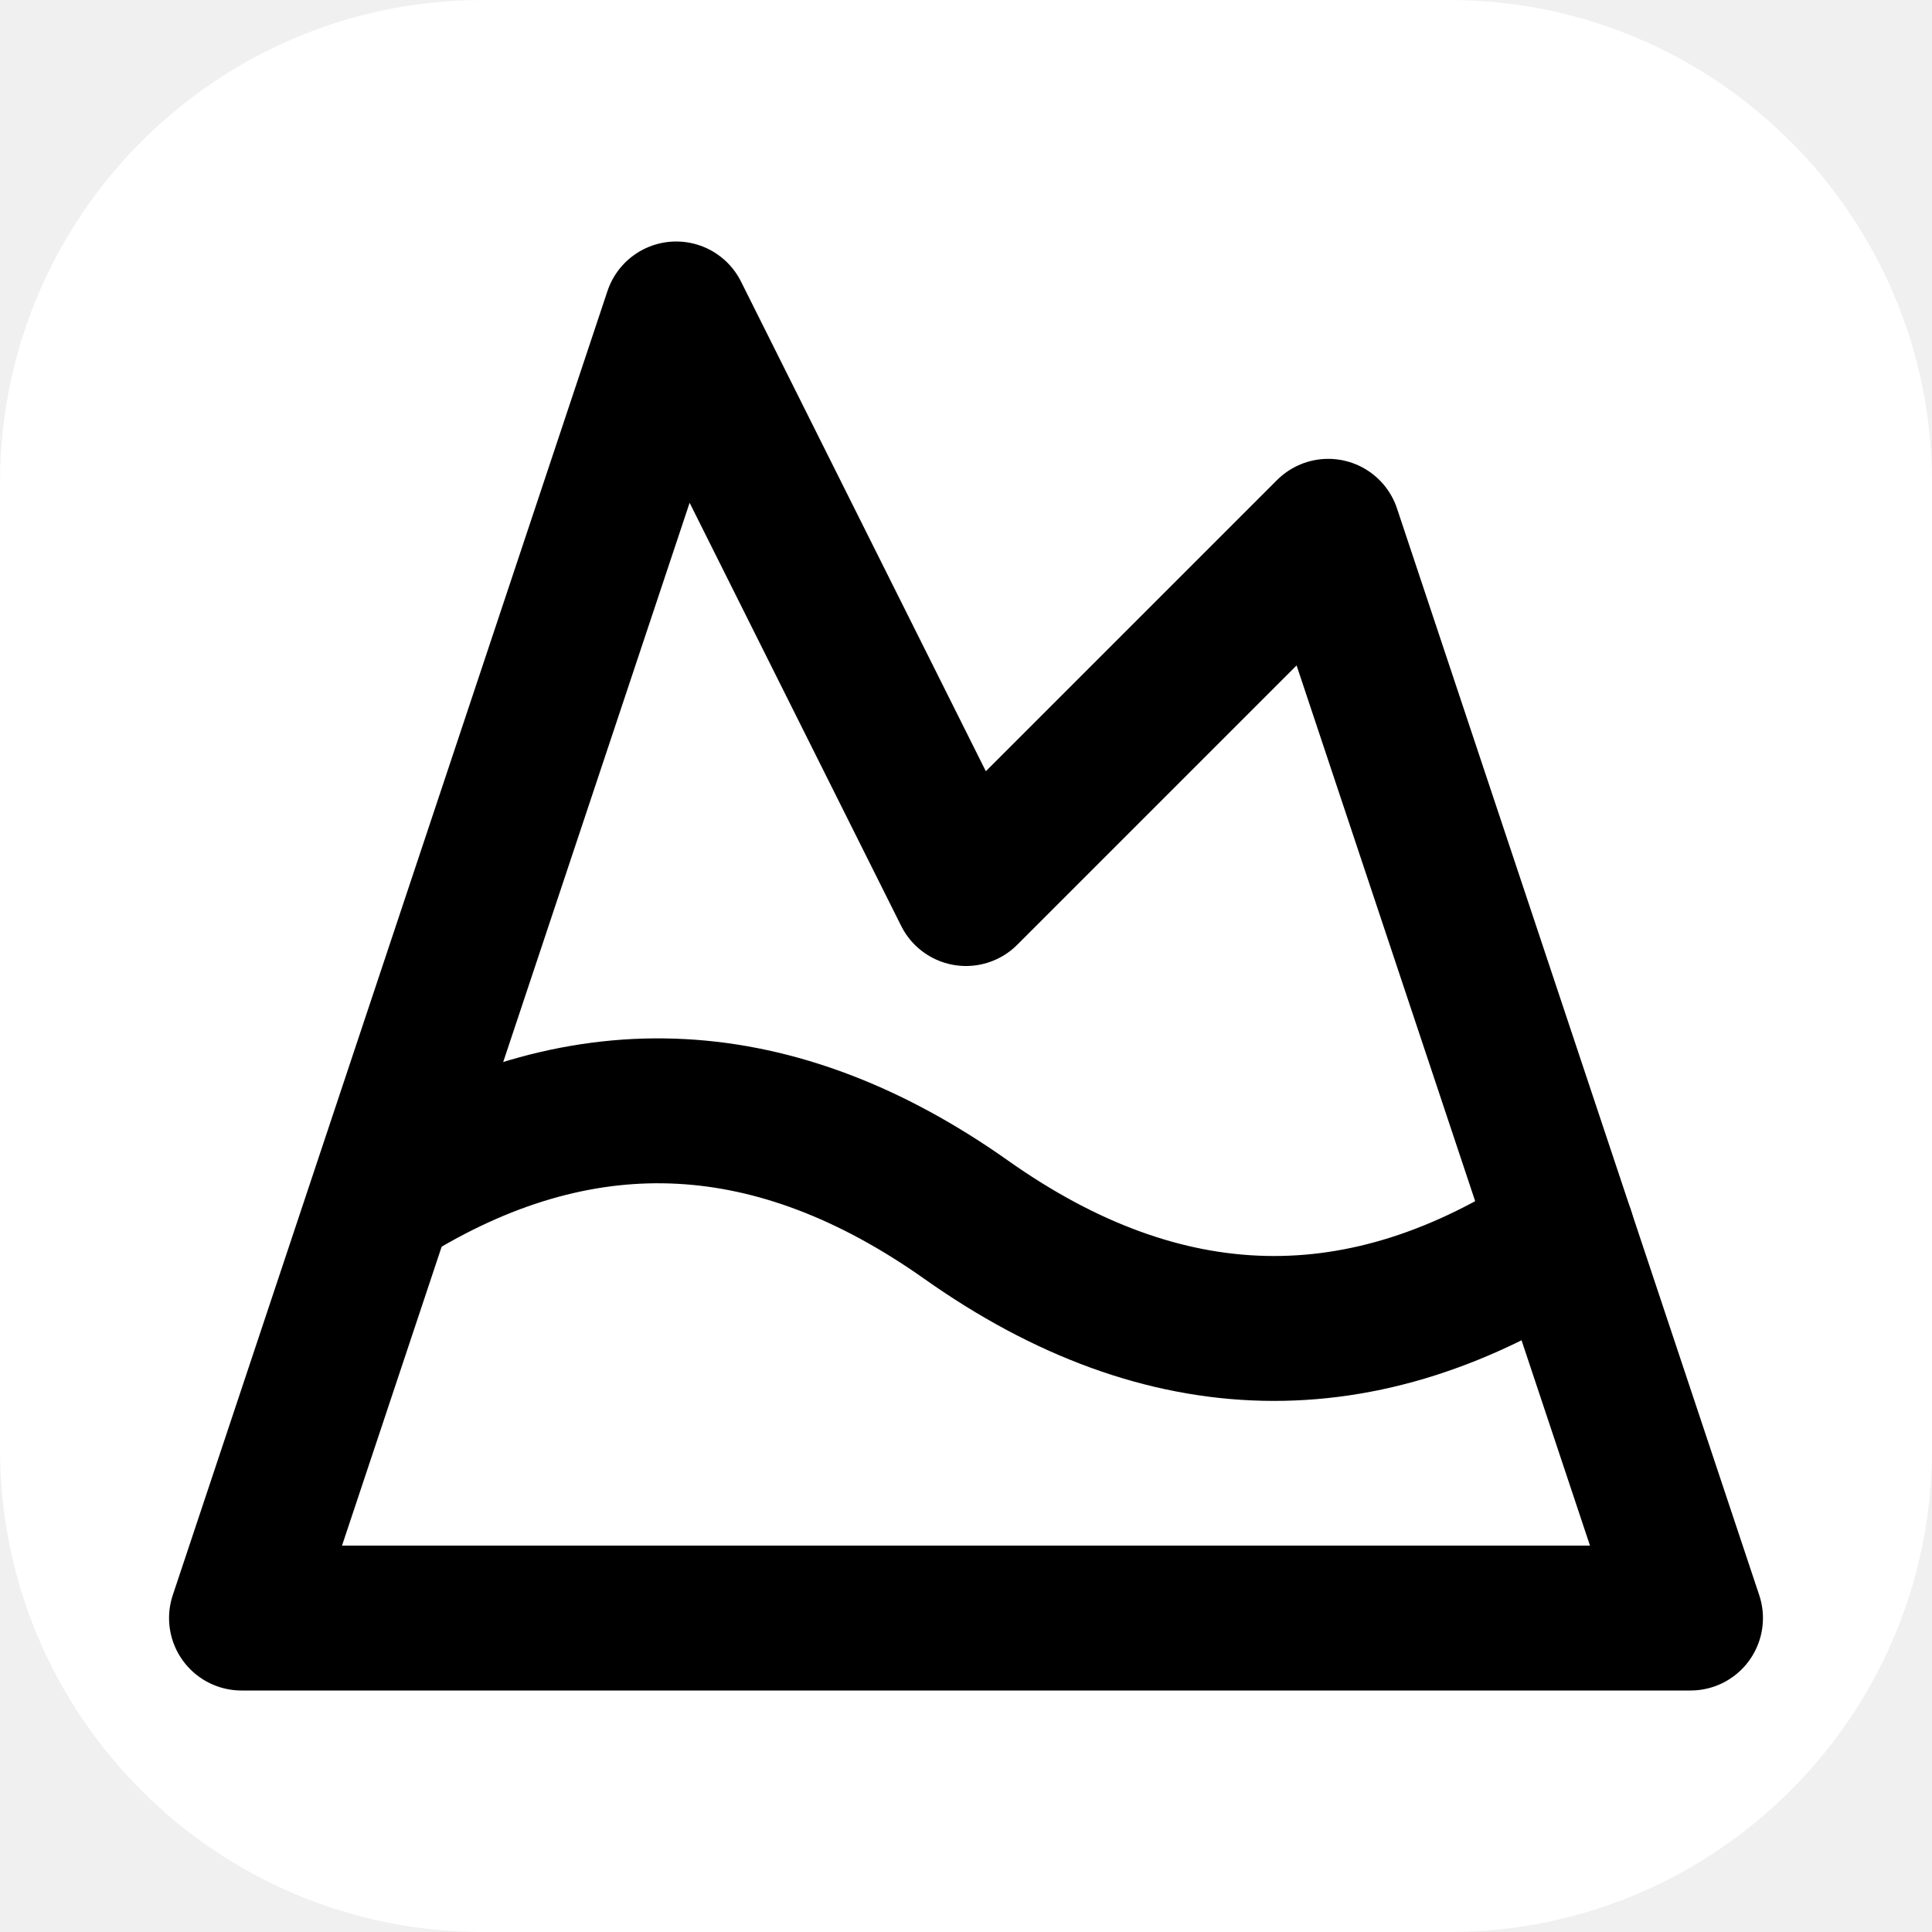
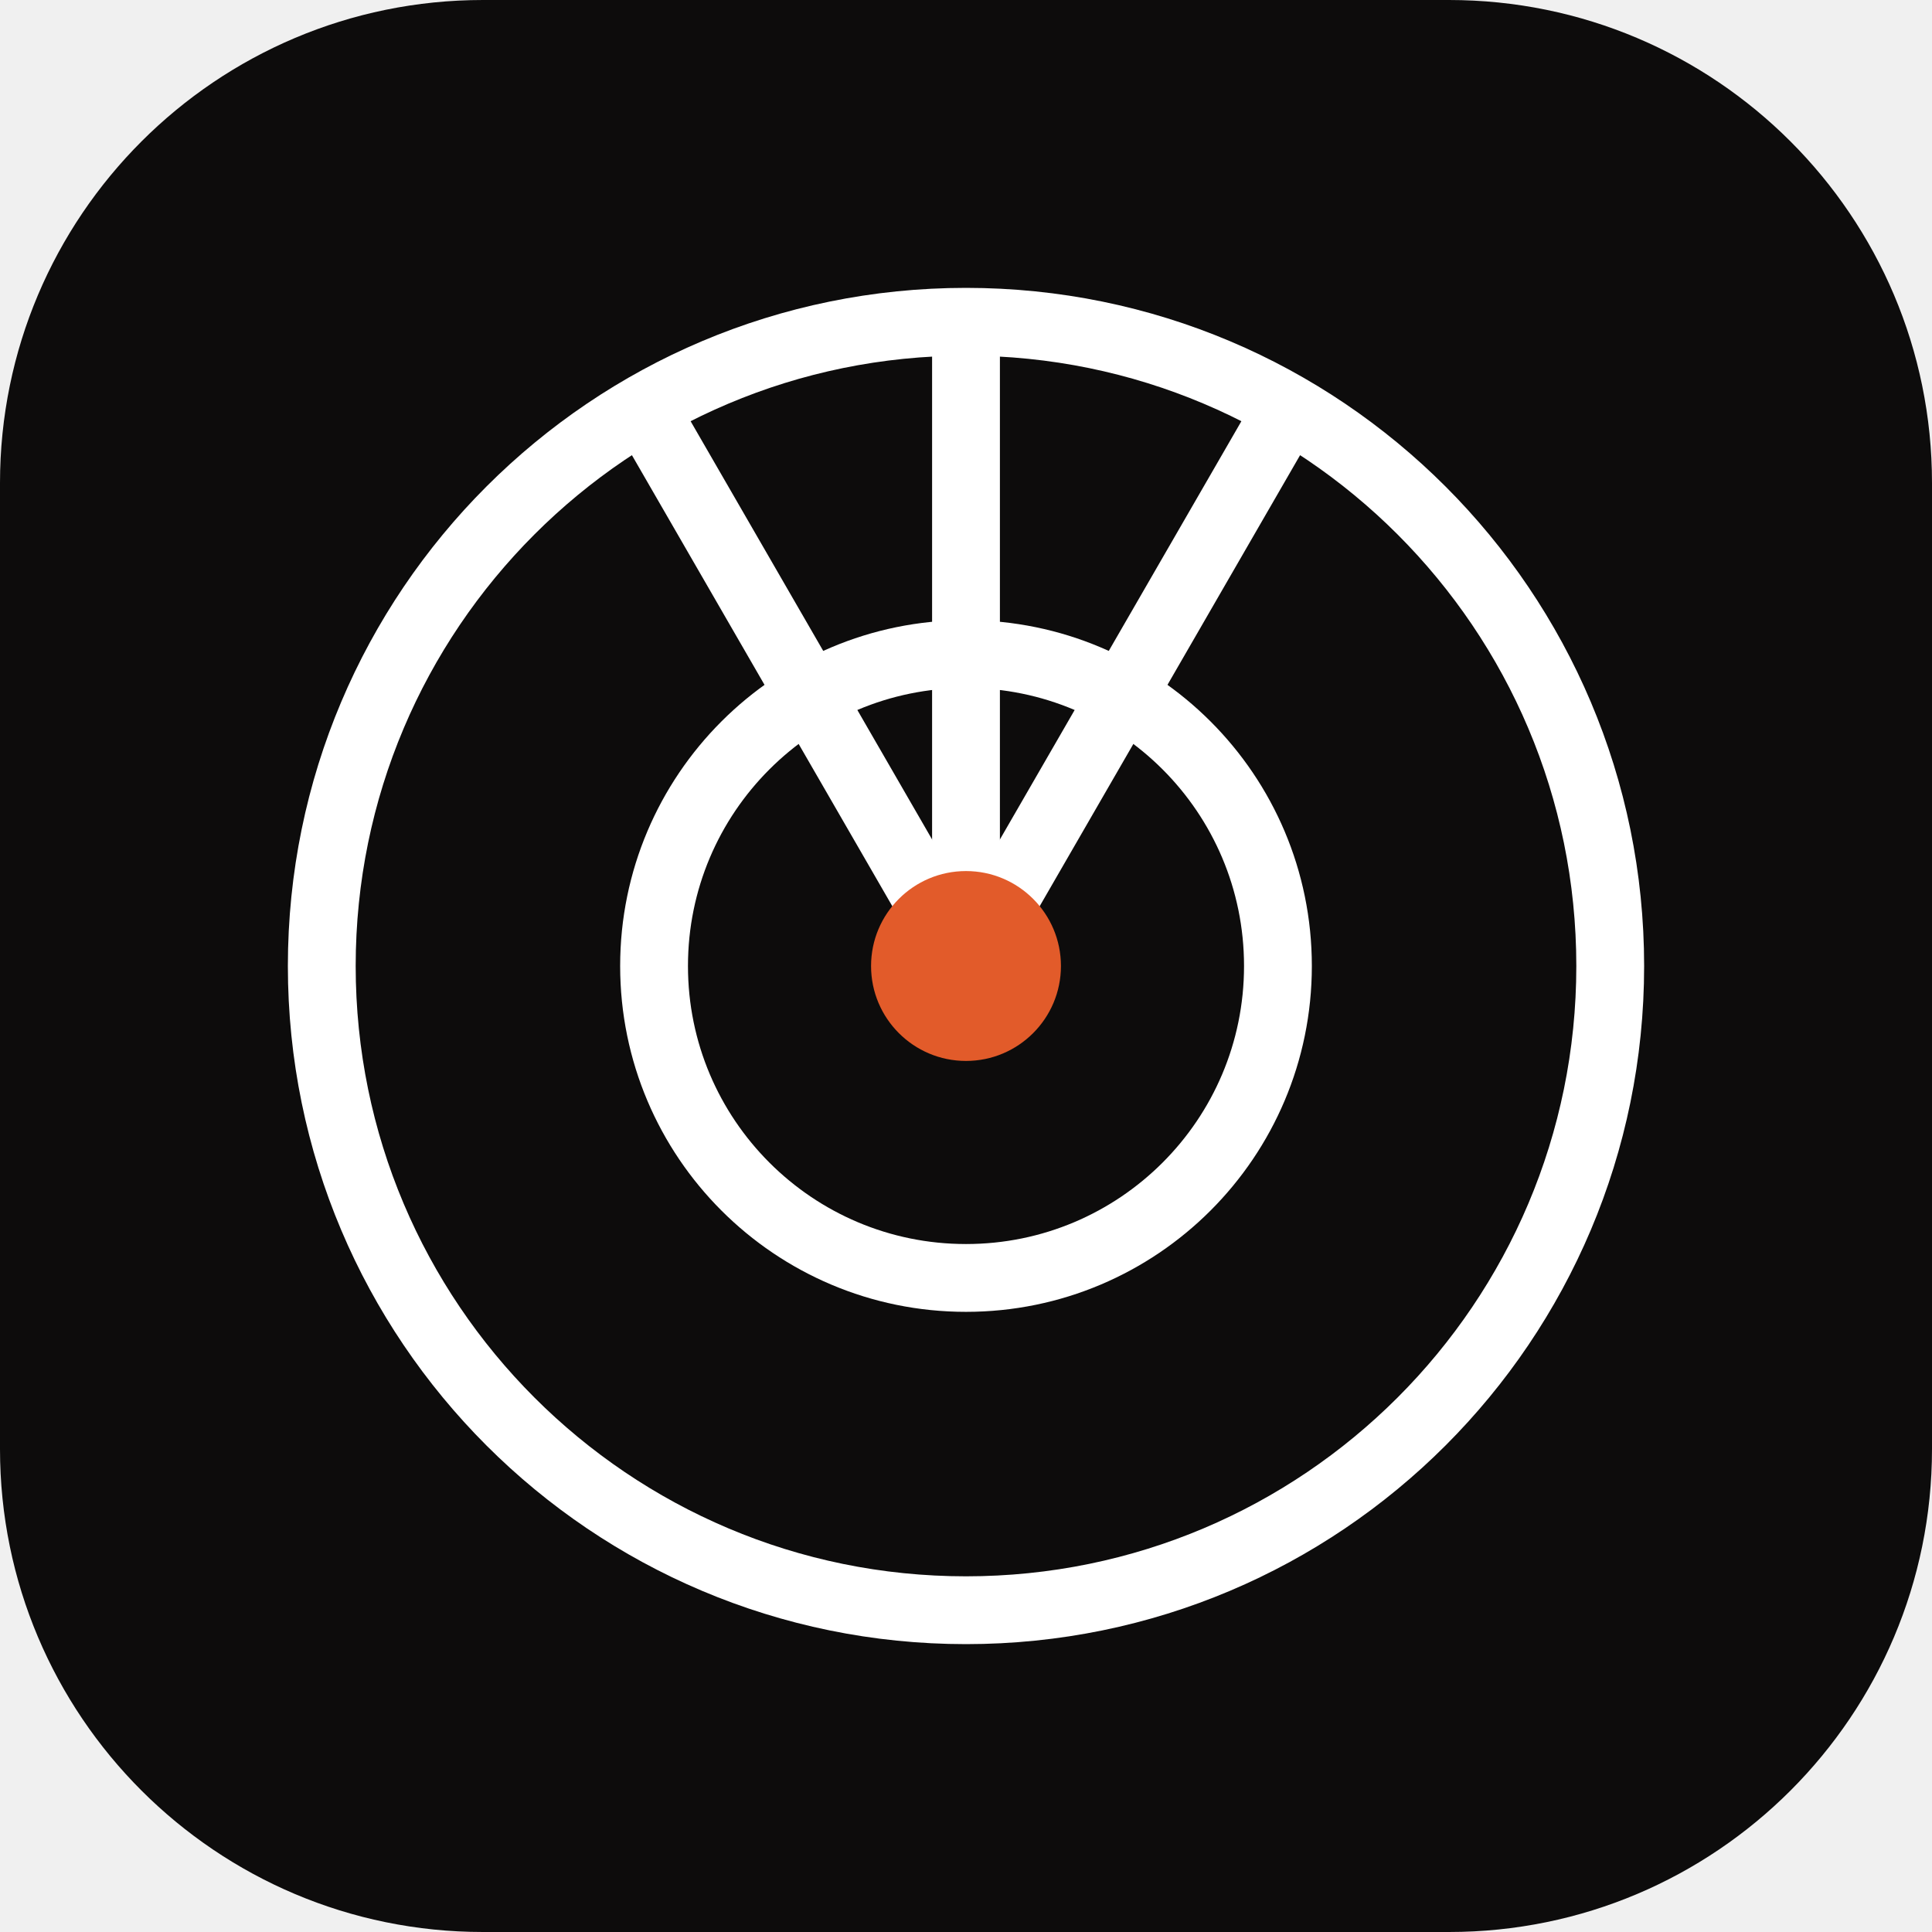
<svg xmlns="http://www.w3.org/2000/svg" version="1.1" width="1000" height="1000">
-   <g clip-path="url(#SvgjsClipPath1142)">
-     <rect width="1000" height="1000" fill="#ffffff" />
-     <g transform="matrix(37.5,0,0,37.5,50,50)">
-       <svg version="1.1" width="24" height="24">
-         <svg width="24" height="24" viewBox="0 0 24 24" fill="none" stroke="currentColor" stroke-width="2" stroke-linecap="round" stroke-linejoin="round" class="lucide lucide-mountain-snow-icon lucide-mountain-snow">
-           <path d="m8 3 4 8 5-5 5 15H2L8 3z" />
-           <path d="M4.14 15.08c2.62-1.57 5.24-1.43 7.86.42 2.74 1.94 5.49 2 8.23.19" />
-         </svg>
-       </svg>
-     </g>
+   <style>
+     #light-icon {
+       display: inline;
+     }
+     #dark-icon {
+       display: none;
+     }
+ 
+     @media (prefers-color-scheme: dark) {
+       #light-icon {
+         display: none;
+       }
+       #dark-icon {
+         display: inline;
+       }
+     }
+   </style>
+   <g id="light-icon">
+     <svg version="1.1" width="1000" height="1000">
+       <g clip-path="url(#SvgjsClipPath1294)">
+         <rect width="1000" height="1000" fill="#0d0c0c" />
+         <g transform="matrix(4.5,0,0,4.5,50,50)">
+           <svg viewBox="0 0 200 200" width="200" height="200">
+             <g transform="translate(22 22) scale(0.78)">
+               <circle cx="100" cy="100" r="95" stroke="#FFFFFF" stroke-width="10" fill="none" />
+               <circle cx="100" cy="100" r="46" stroke="#FFFFFF" stroke-width="10" fill="none" />
+               <line x1="100" y1="100" x2="52.50" y2="17.73" stroke="#FFFFFF" stroke-width="10" stroke-linecap="butt" />
+               <line x1="100" y1="100" x2="100.00" y2="5.00" stroke="#FFFFFF" stroke-width="10" stroke-linecap="butt" />
+               <line x1="100" y1="100" x2="147.50" y2="17.73" stroke="#FFFFFF" stroke-width="10" stroke-linecap="butt" />
+               <circle cx="100" cy="100" r="14" fill="#E25B2A" />
+             </g>
+           </svg>
+         </g>
+       </g>
+       <defs>
+         <clipPath id="SvgjsClipPath1294">
+           <rect width="1000" height="1000" x="0" y="0" rx="250" ry="250" />
+         </clipPath>
+       </defs>
+     </svg>
  </g>
-   <defs>
-     <clipPath id="SvgjsClipPath1142">
-       <rect width="1000" height="1000" x="0" y="0" rx="250" ry="250" />
-     </clipPath>
-   </defs>
+   <g id="dark-icon">
+     <svg version="1.1" width="1000" height="1000">
+       <g clip-path="url(#SvgjsClipPath1295)">
+         <rect width="1000" height="1000" fill="#ffffff" />
+         <g transform="matrix(4.5,0,0,4.5,50,50)">
+           <svg viewBox="0 0 200 200" width="200" height="200">
+             <g transform="translate(22 22) scale(0.78)">
+               <circle cx="100" cy="100" r="95" stroke="#1A1816" stroke-width="10" fill="none" />
+               <circle cx="100" cy="100" r="46" stroke="#1A1816" stroke-width="10" fill="none" />
+               <line x1="100" y1="100" x2="52.50" y2="17.73" stroke="#1A1816" stroke-width="10" stroke-linecap="butt" />
+               <line x1="100" y1="100" x2="100.00" y2="5.00" stroke="#1A1816" stroke-width="10" stroke-linecap="butt" />
+               <line x1="100" y1="100" x2="147.50" y2="17.73" stroke="#1A1816" stroke-width="10" stroke-linecap="butt" />
+               <circle cx="100" cy="100" r="14" fill="#E25B2A" />
+             </g>
+           </svg>
+         </g>
+       </g>
+       <defs>
+         <clipPath id="SvgjsClipPath1295">
+           <rect width="1000" height="1000" x="0" y="0" rx="250" ry="250" />
+         </clipPath>
+       </defs>
+     </svg>
+   </g>
</svg>
